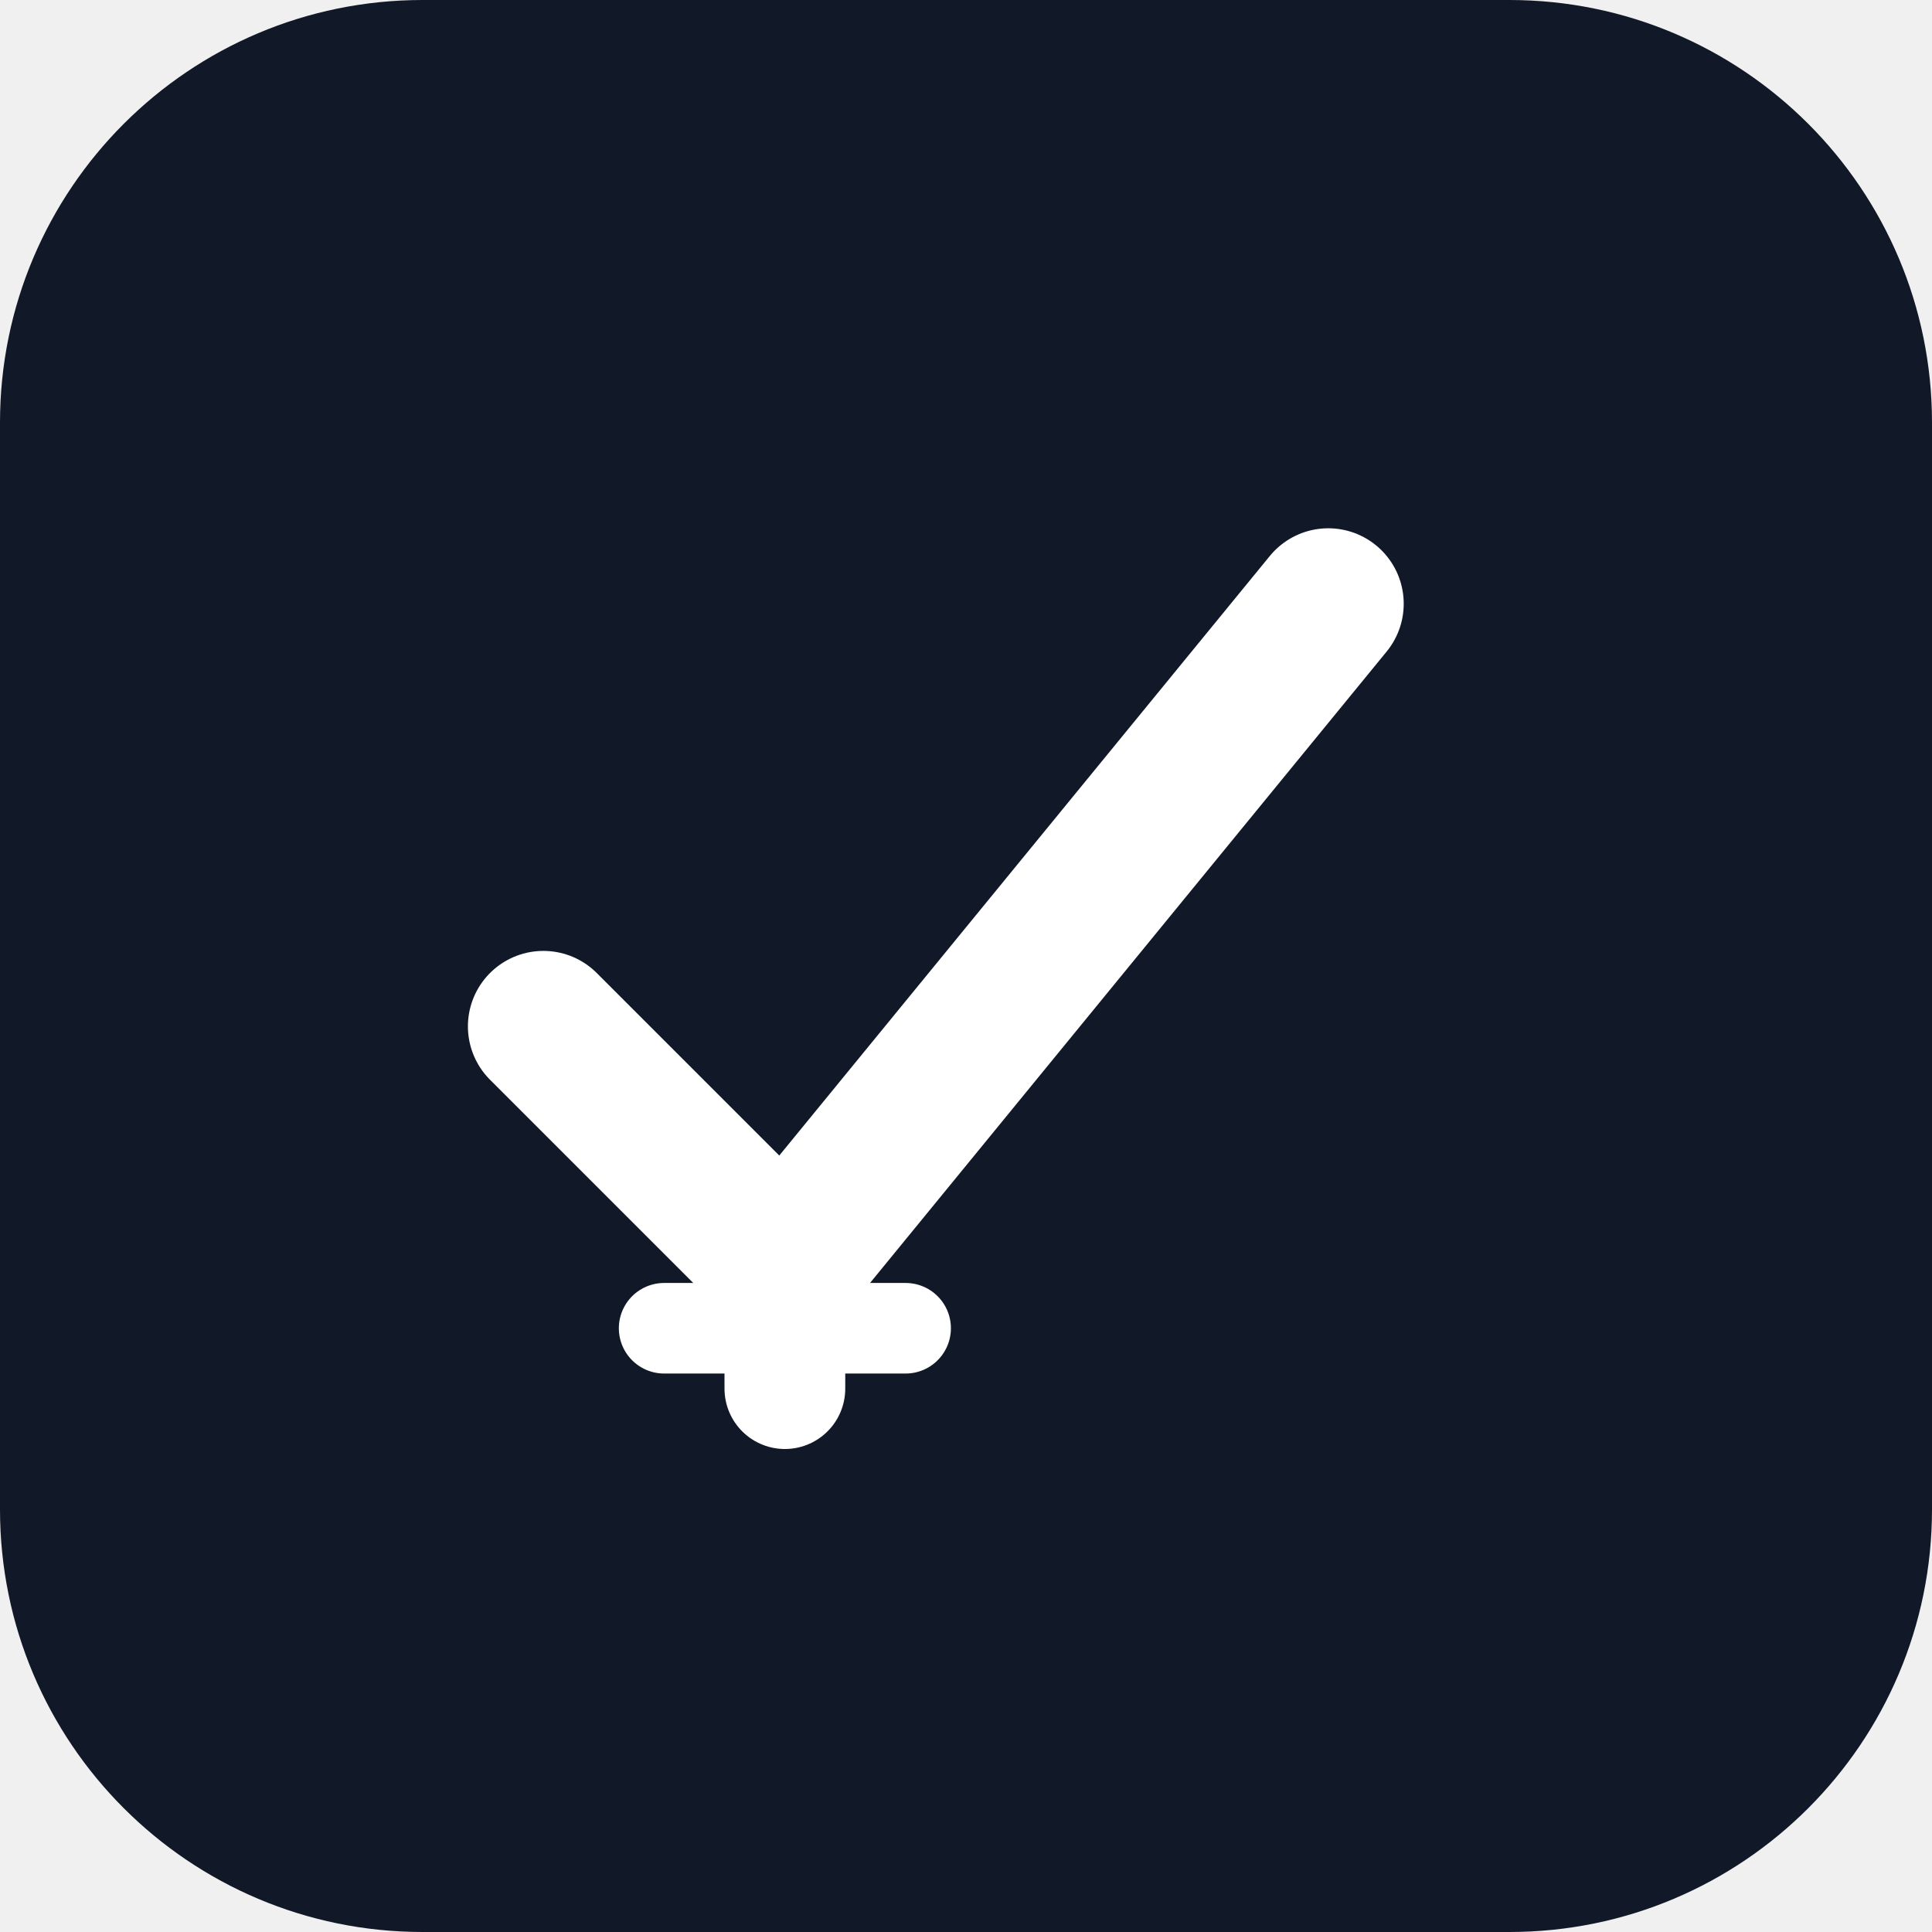
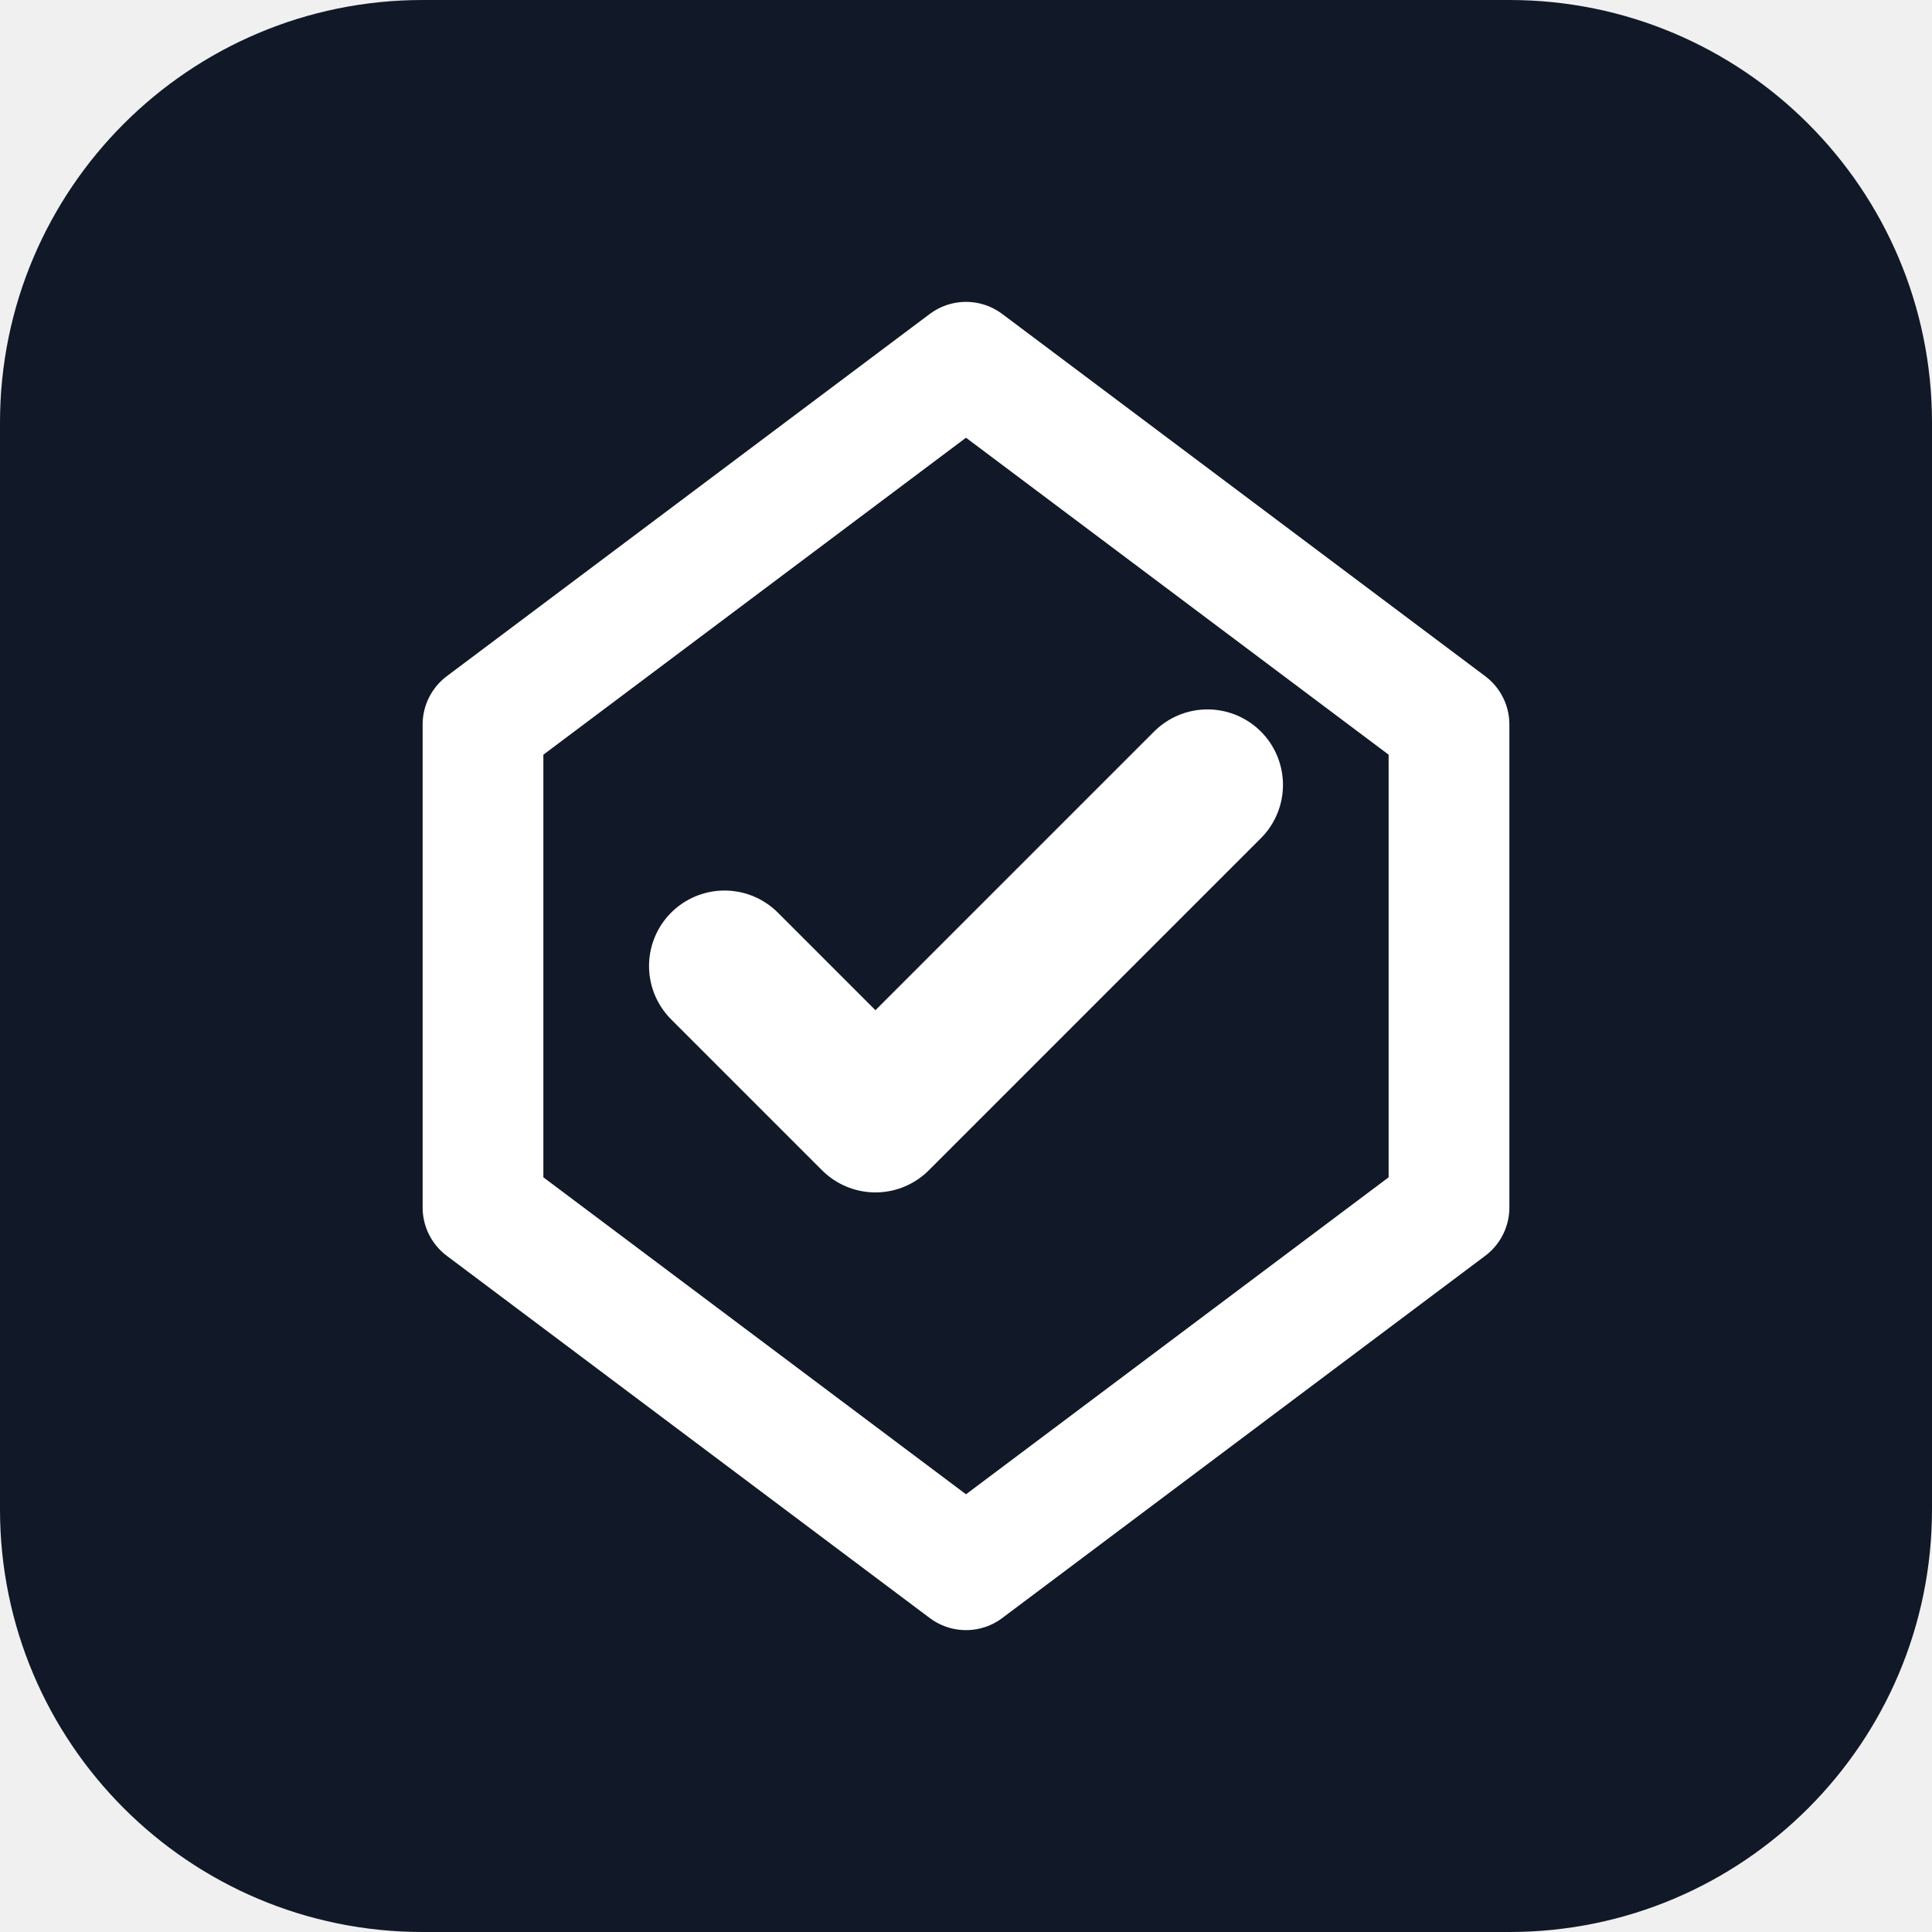
<svg xmlns="http://www.w3.org/2000/svg" viewBox="0 0 32 32" fill="none">
  <rect width="32" height="32" rx="7" fill="#111827" />
-   <path d="M9 17L13 21L22 10" stroke="white" stroke-width="2.5" stroke-linecap="round" stroke-linejoin="round" />
-   <path d="M13 21V23" stroke="white" stroke-width="2" stroke-linecap="round" />
-   <path d="M11 22H15" stroke="white" stroke-width="1.5" stroke-linecap="round" />
+   <path d="M8 12L16 6L24 12V20L16 26L8 20Z" stroke="white" stroke-width="2" stroke-linecap="round" stroke-linejoin="round" />
+   <path d="M12 16L14.5 18.5L20 13" stroke="white" stroke-width="2.5" stroke-linecap="round" stroke-linejoin="round" />
</svg>
